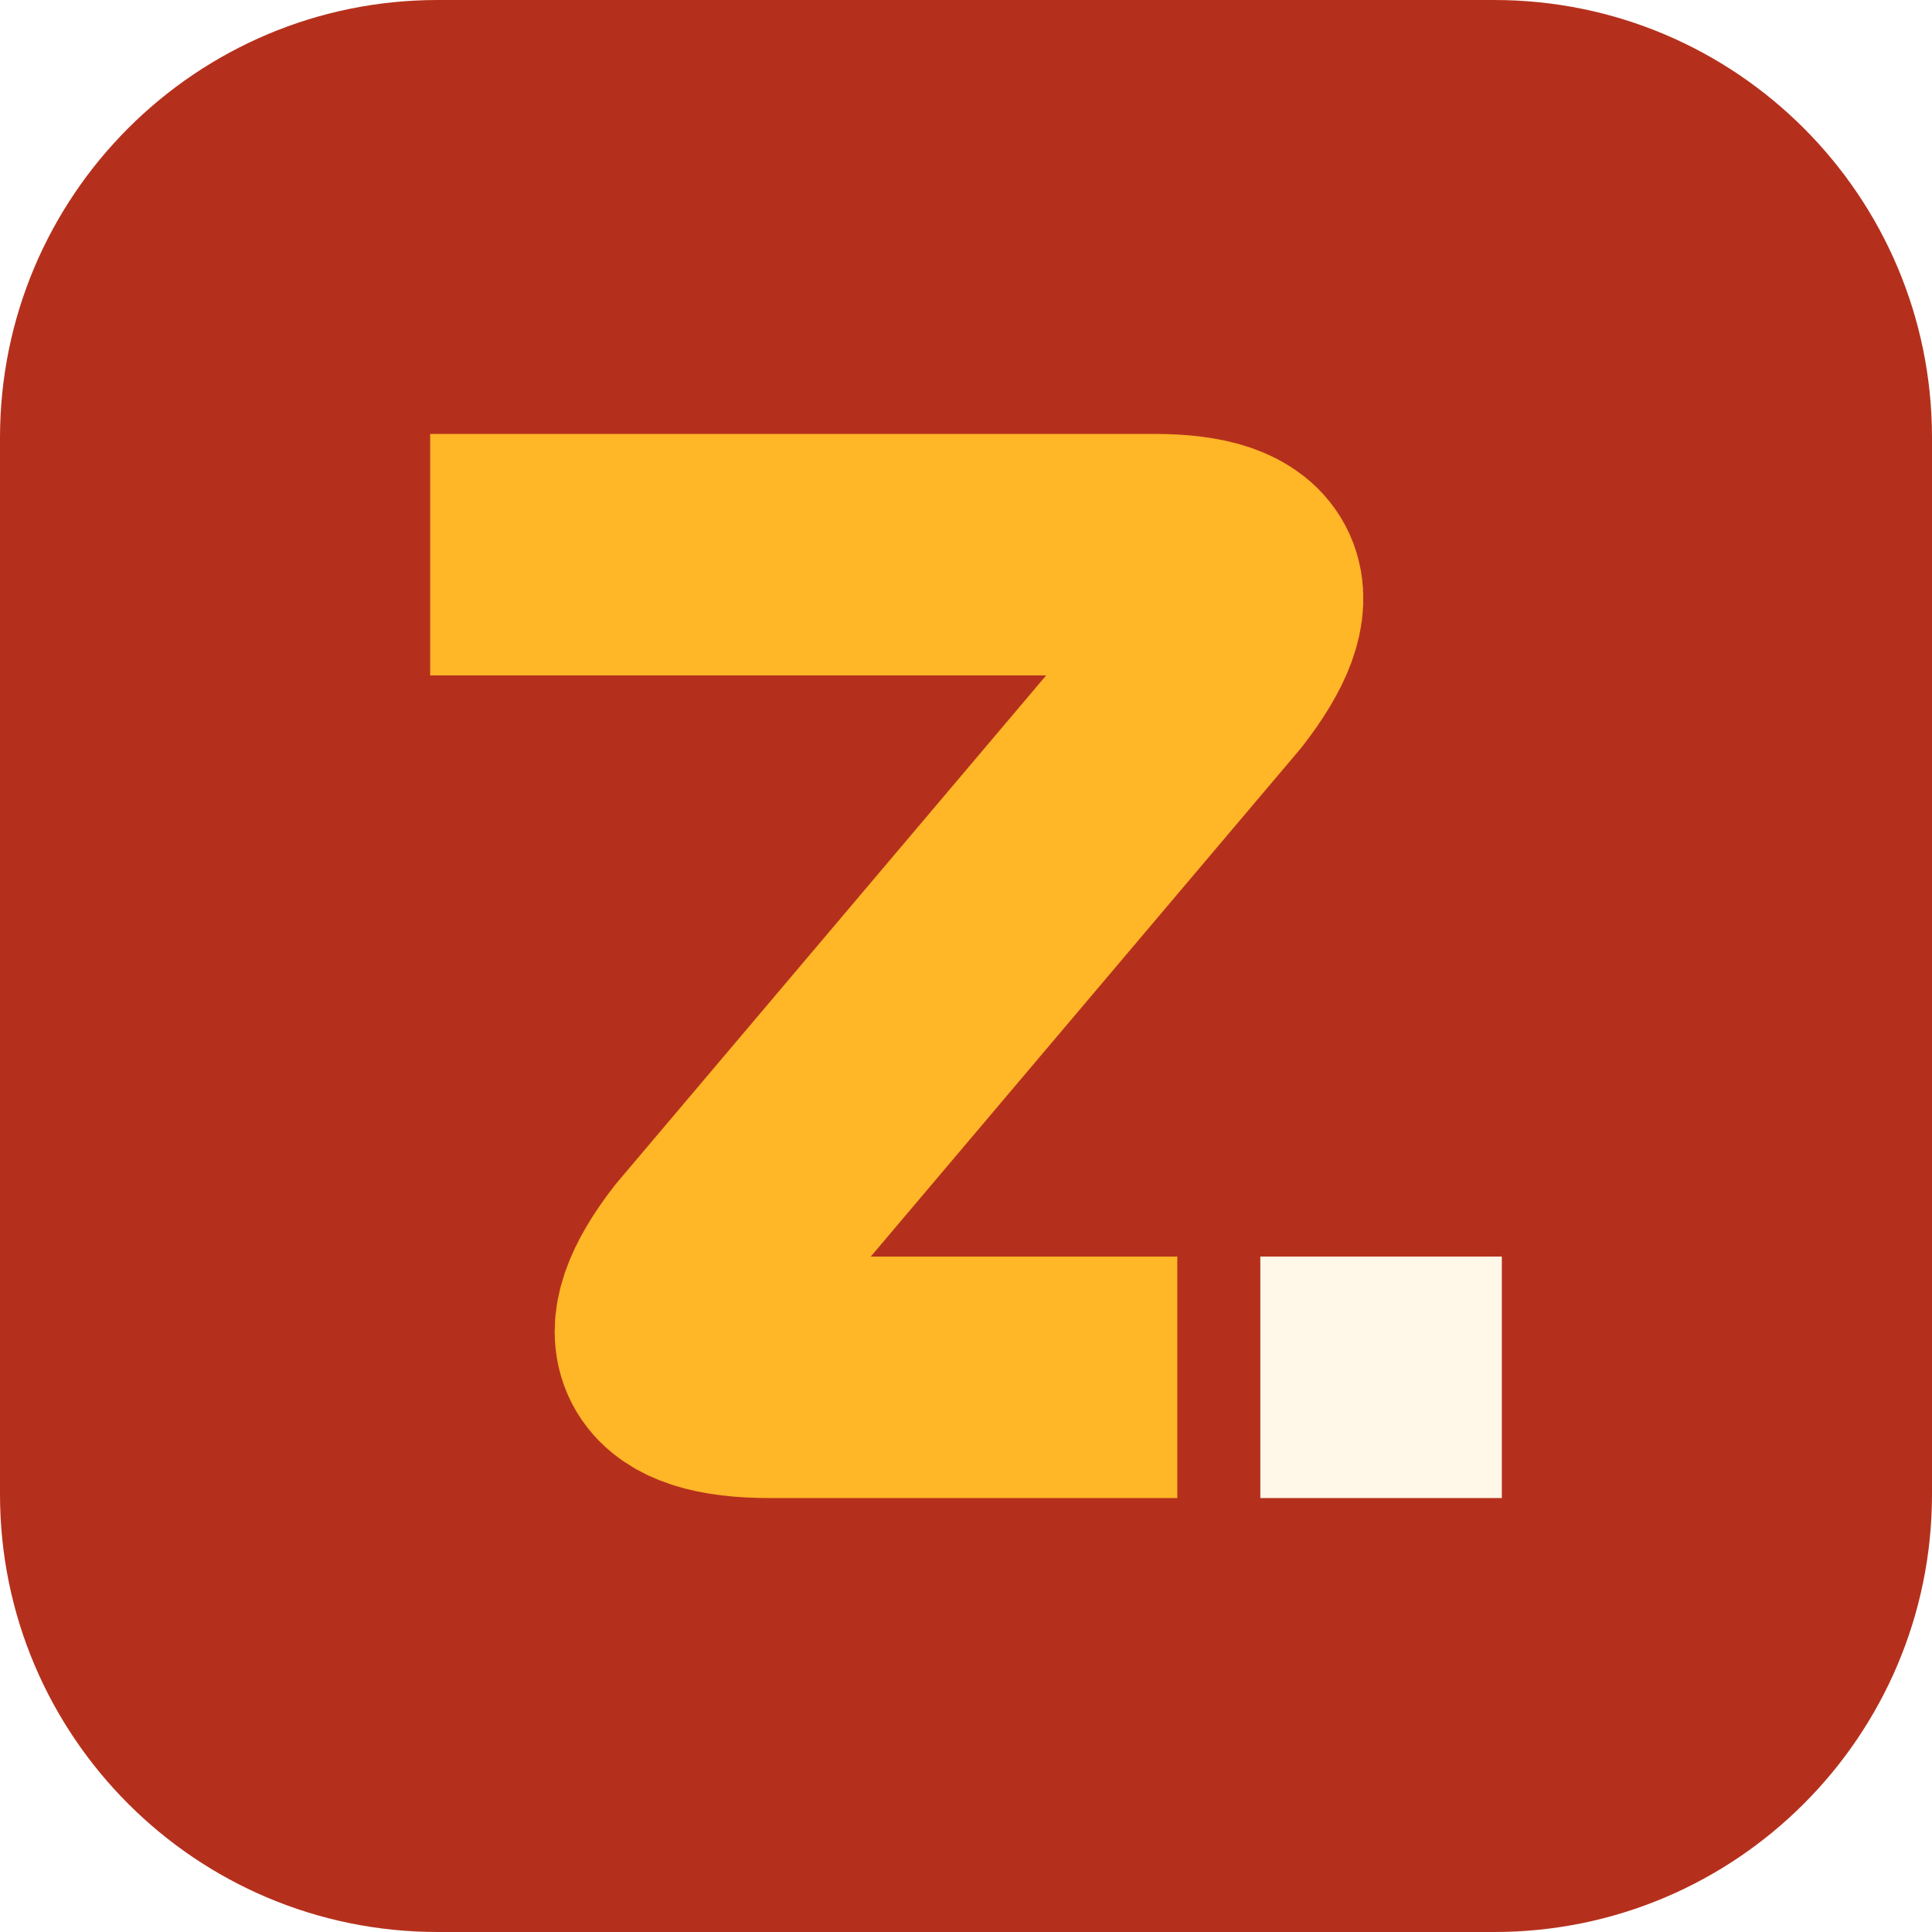
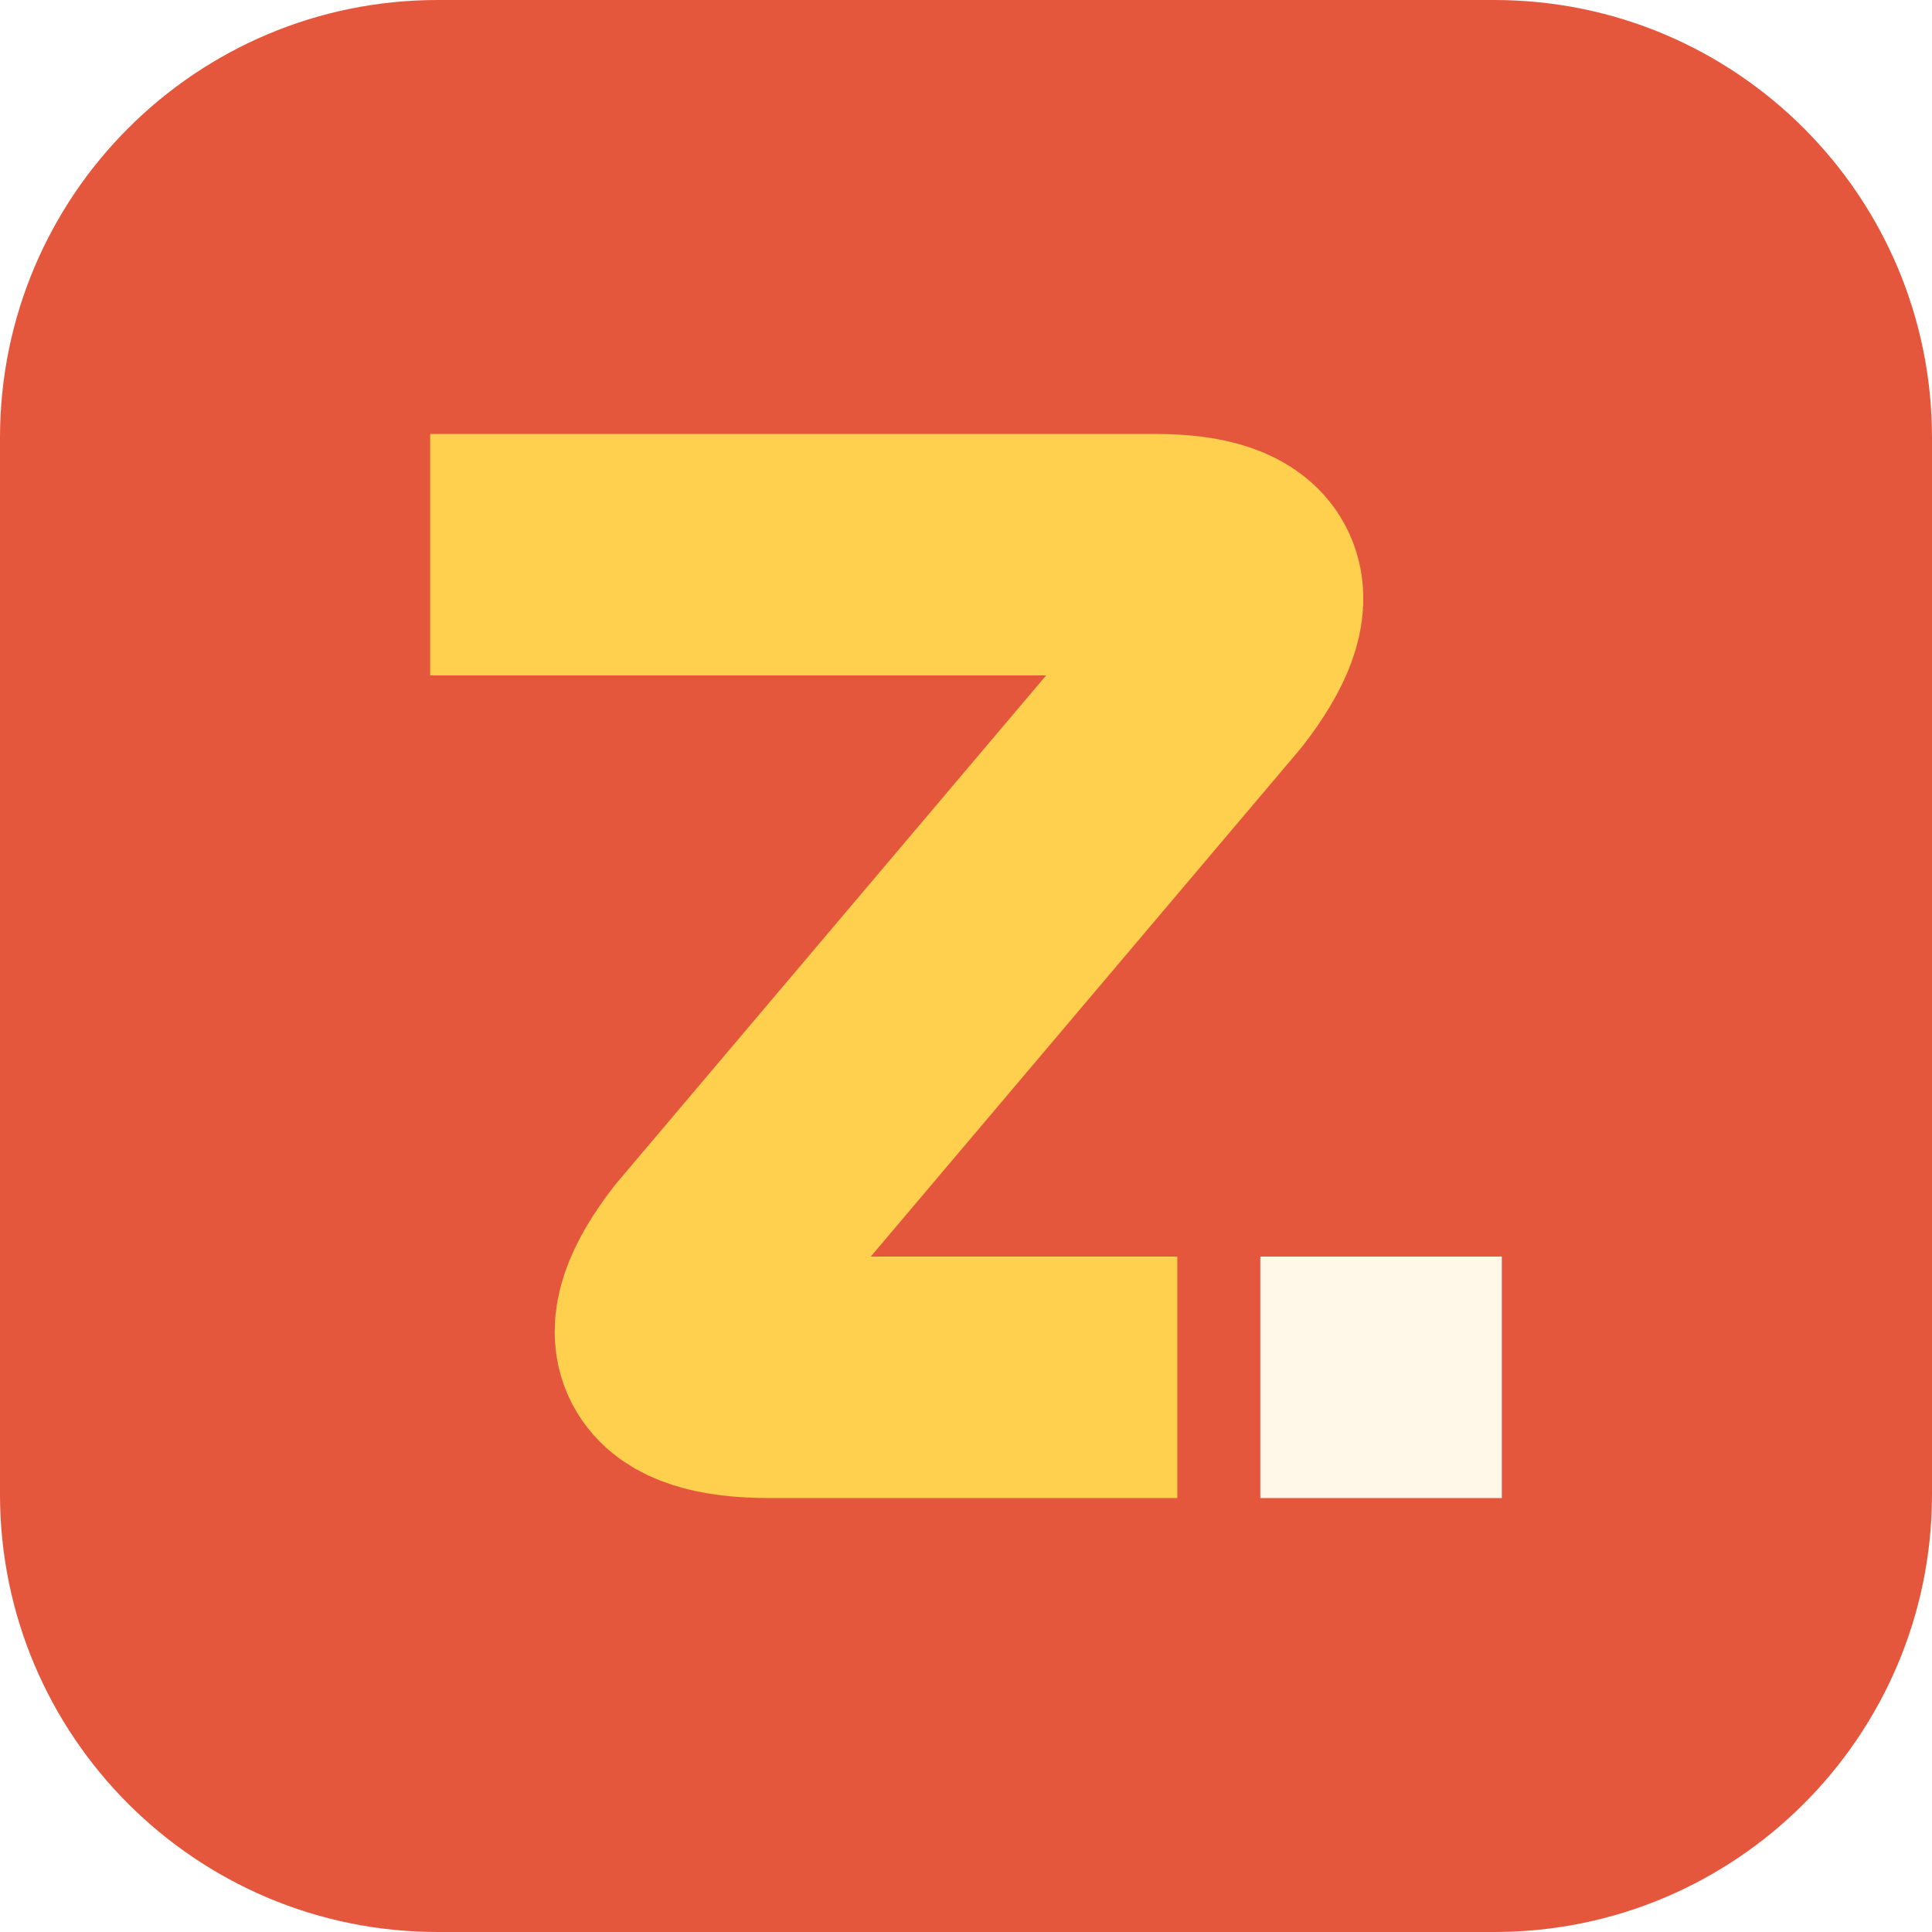
<svg xmlns="http://www.w3.org/2000/svg" viewBox="0 0 512 512" role="img" aria-label="Zebend">
-   <rect width="512" height="512" rx="116" fill="#B5301C" />
+   <rect width="512" height="512" rx="116" fill="#E4573D" />
  <g transform="translate(-10 -3)">
-     <path d="M124 150 H316 Q354 150 330 181 L198 337 Q174 368 214 368 H322" fill="none" stroke="#FFB627" stroke-width="64" stroke-linejoin="round" />
+     <path d="M124 150 H316 Q354 150 330 181 L198 337 Q174 368 214 368 H322" fill="none" stroke="#FFD04D" stroke-width="64" stroke-linejoin="round" />
    <rect x="344" y="336" width="64" height="64" fill="#FFF7E8" />
  </g>
</svg>
